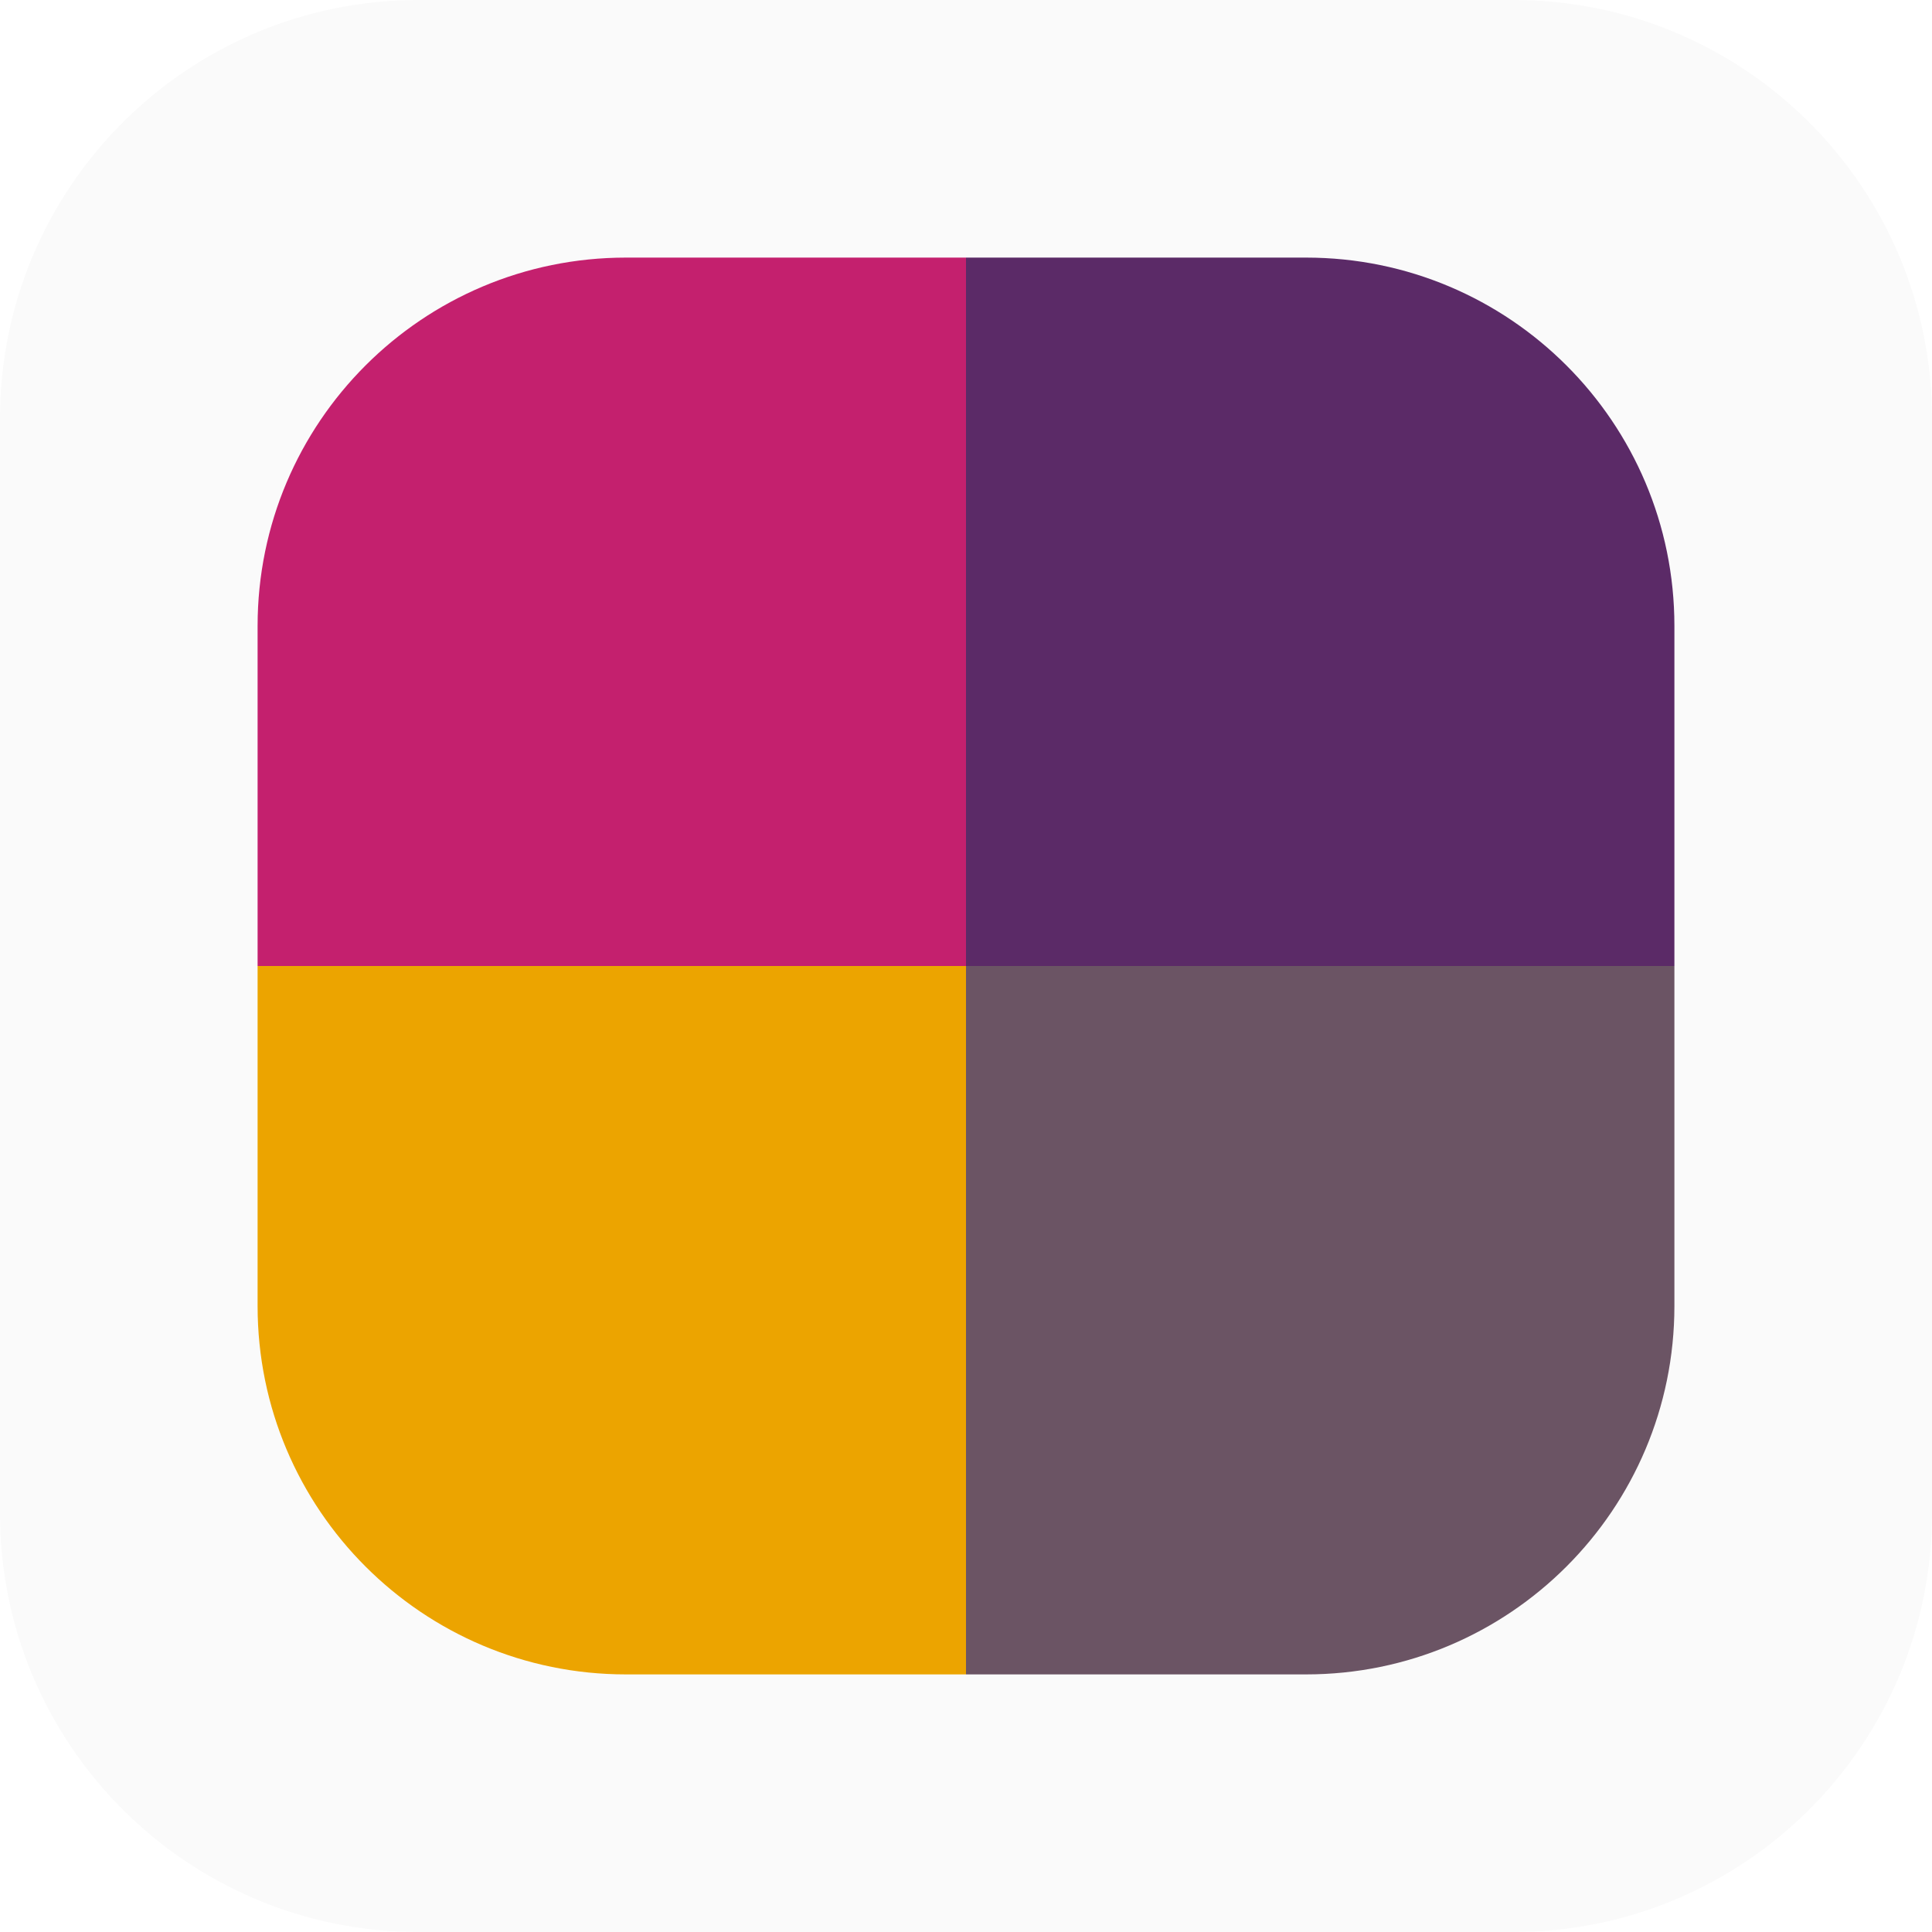
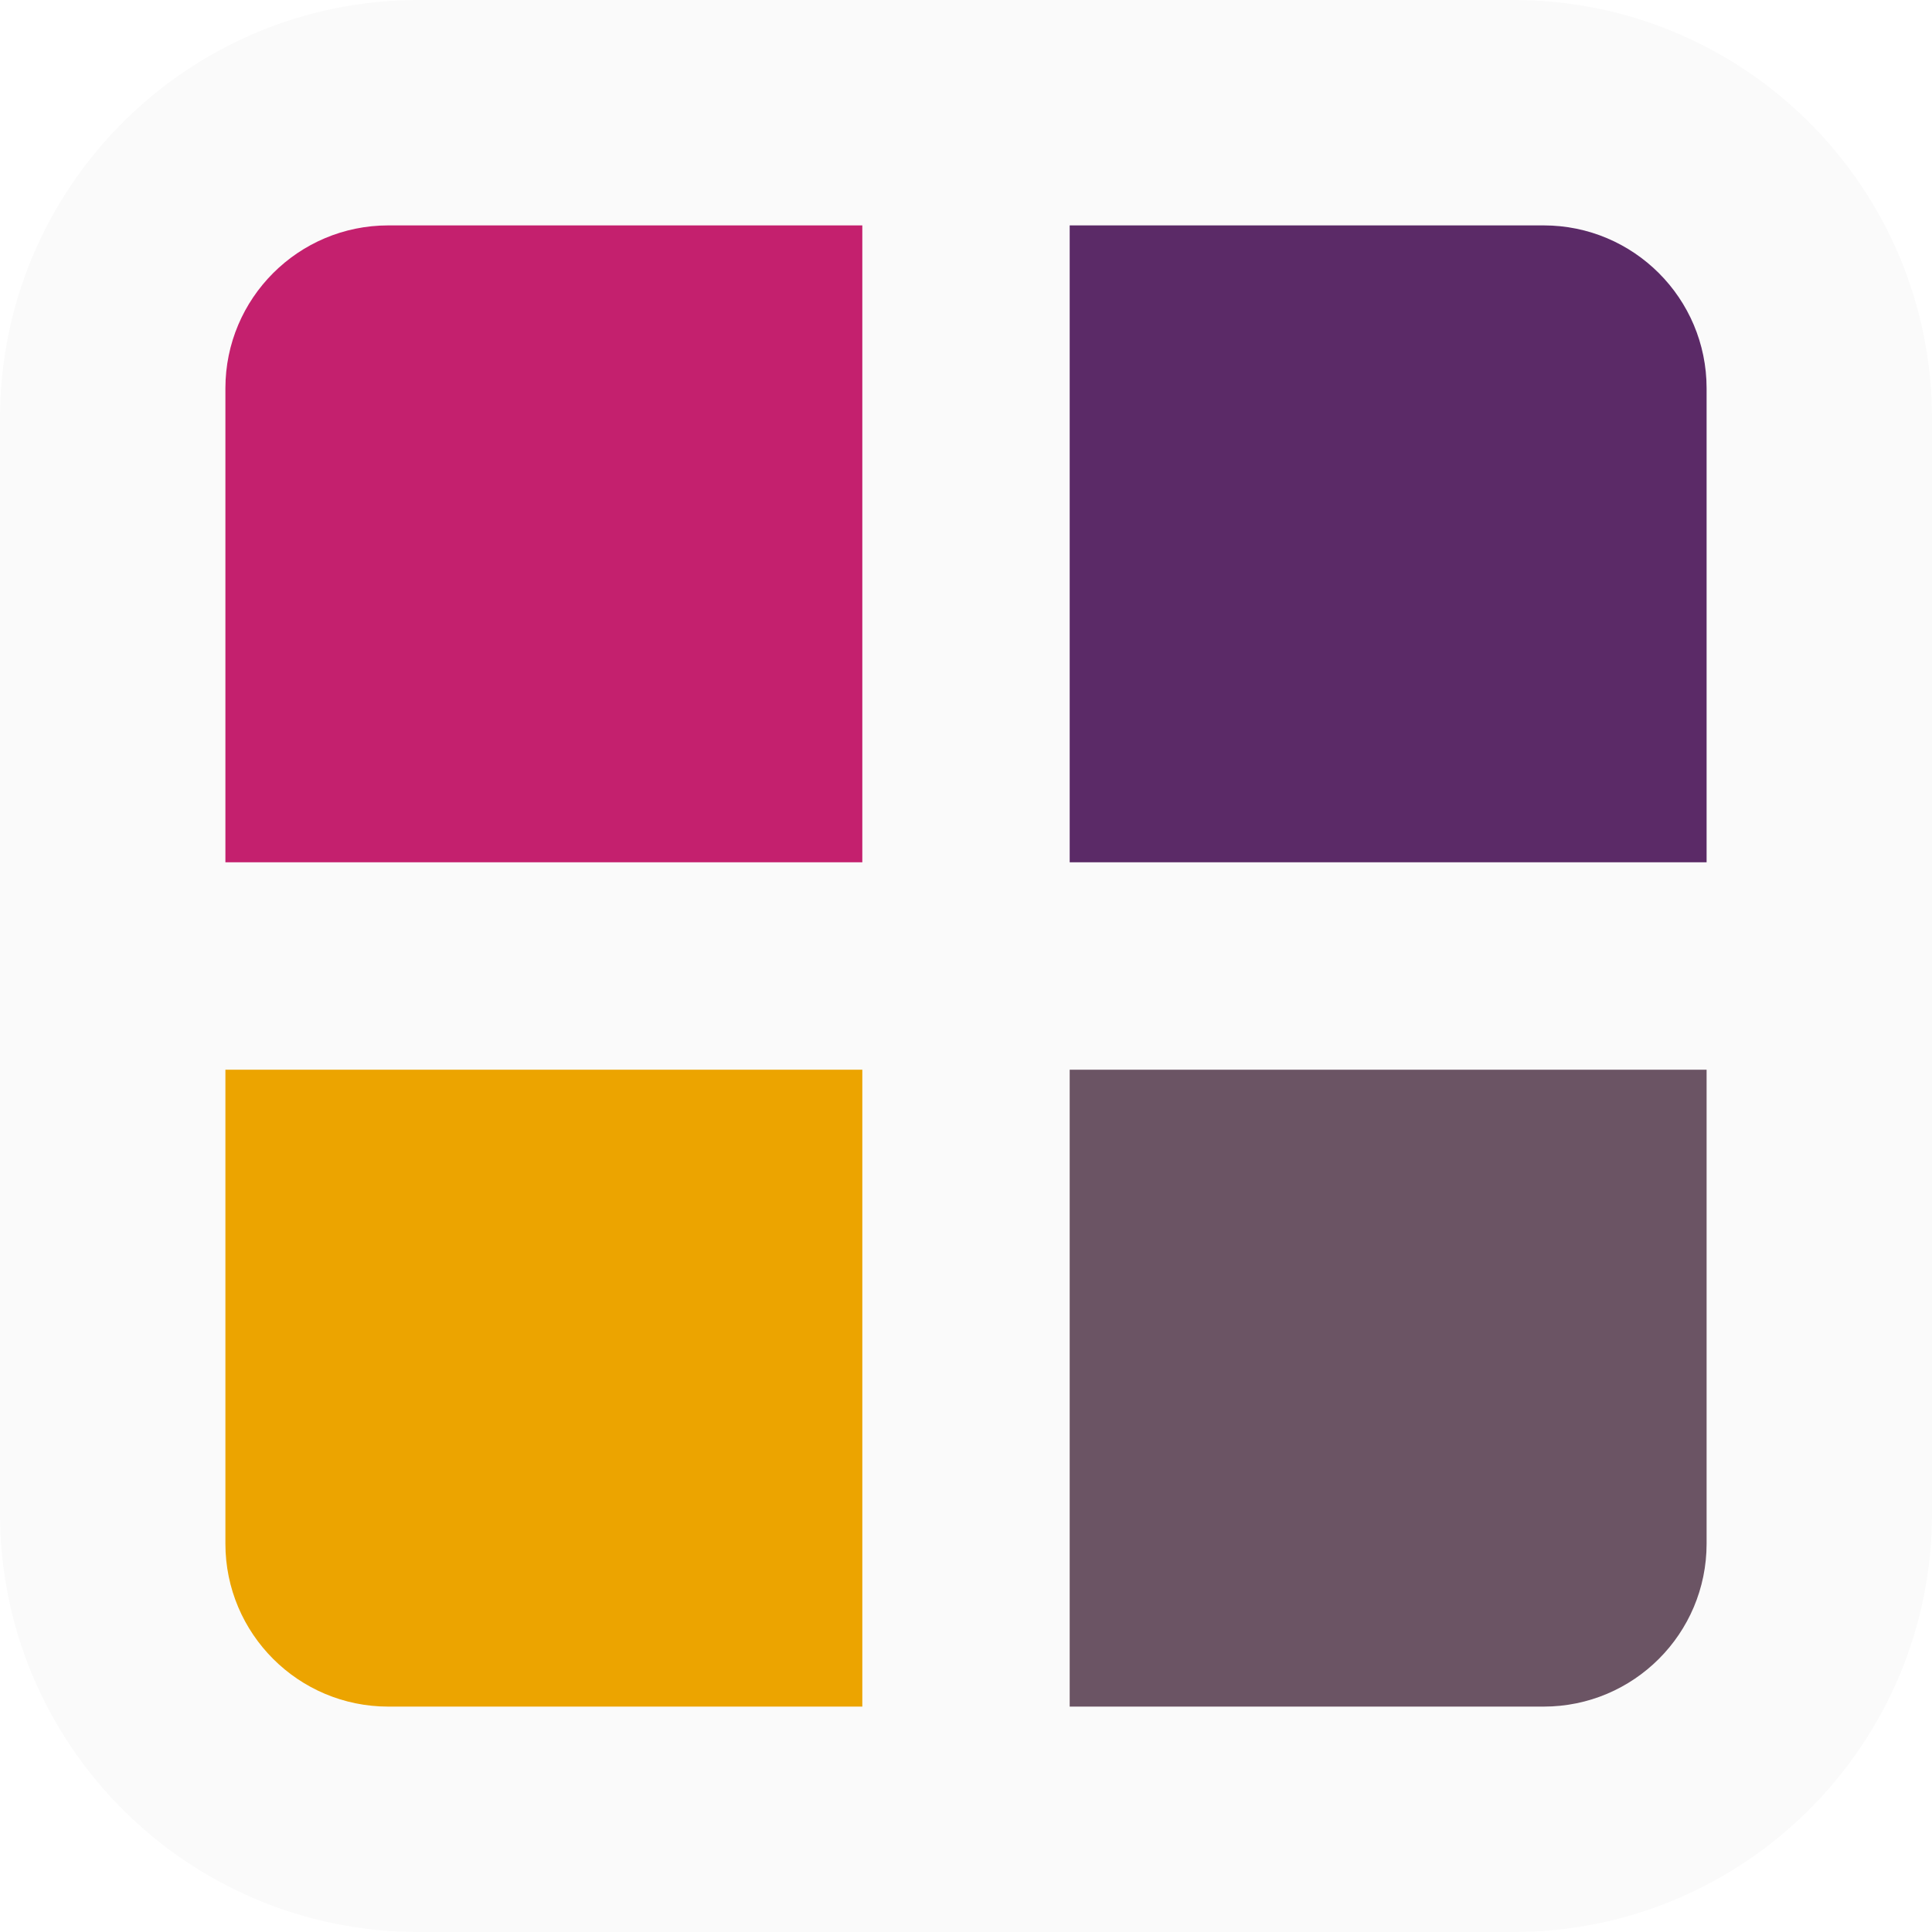
<svg xmlns="http://www.w3.org/2000/svg" viewBox="0 0 120 120">
  <rect width="120" height="120" rx="26" fill="#FAFAFA" />
-   <g transform="translate(16,16) scale(0.88)">
-     <path d="M26,0 L50,0 L50,50 L0,50 L0,26 A26,26 0 0 1 26,0 Z" fill="#C4206E" />
-     <path d="M50,0 L74,0 A26,26 0 0 1 100,26 L100,50 L50,50 Z" fill="#5B2A67" />
-     <path d="M0,50 L50,50 L50,100 L26,100 A26,26 0 0 1 0,74 L0,50 Z" fill="#ECA400" />
-     <path d="M50,50 L100,50 L100,74 A26,26 0 0 1 74,100 L50,100 Z" fill="#6B5464" />
+   <g transform="translate(14,14) scale(0.92)">
+     <path d="M11,0 L43,0 L43,43 L0,43 L0,11 A11,11 0 0 1 11,0 Z" fill="#C4206E" />
+     <path d="M57,0 L89,0 A11,11 0 0 1 100,11 L100,43 L57,43 Z" fill="#5B2A67" />
+     <path d="M0,57 L43,57 L43,100 L11,100 A11,11 0 0 1 0,89 L0,57 Z" fill="#ECA400" />
+     <path d="M57,57 L100,57 L100,89 A11,11 0 0 1 89,100 L57,100 Z" fill="#6B5464" />
  </g>
</svg>
